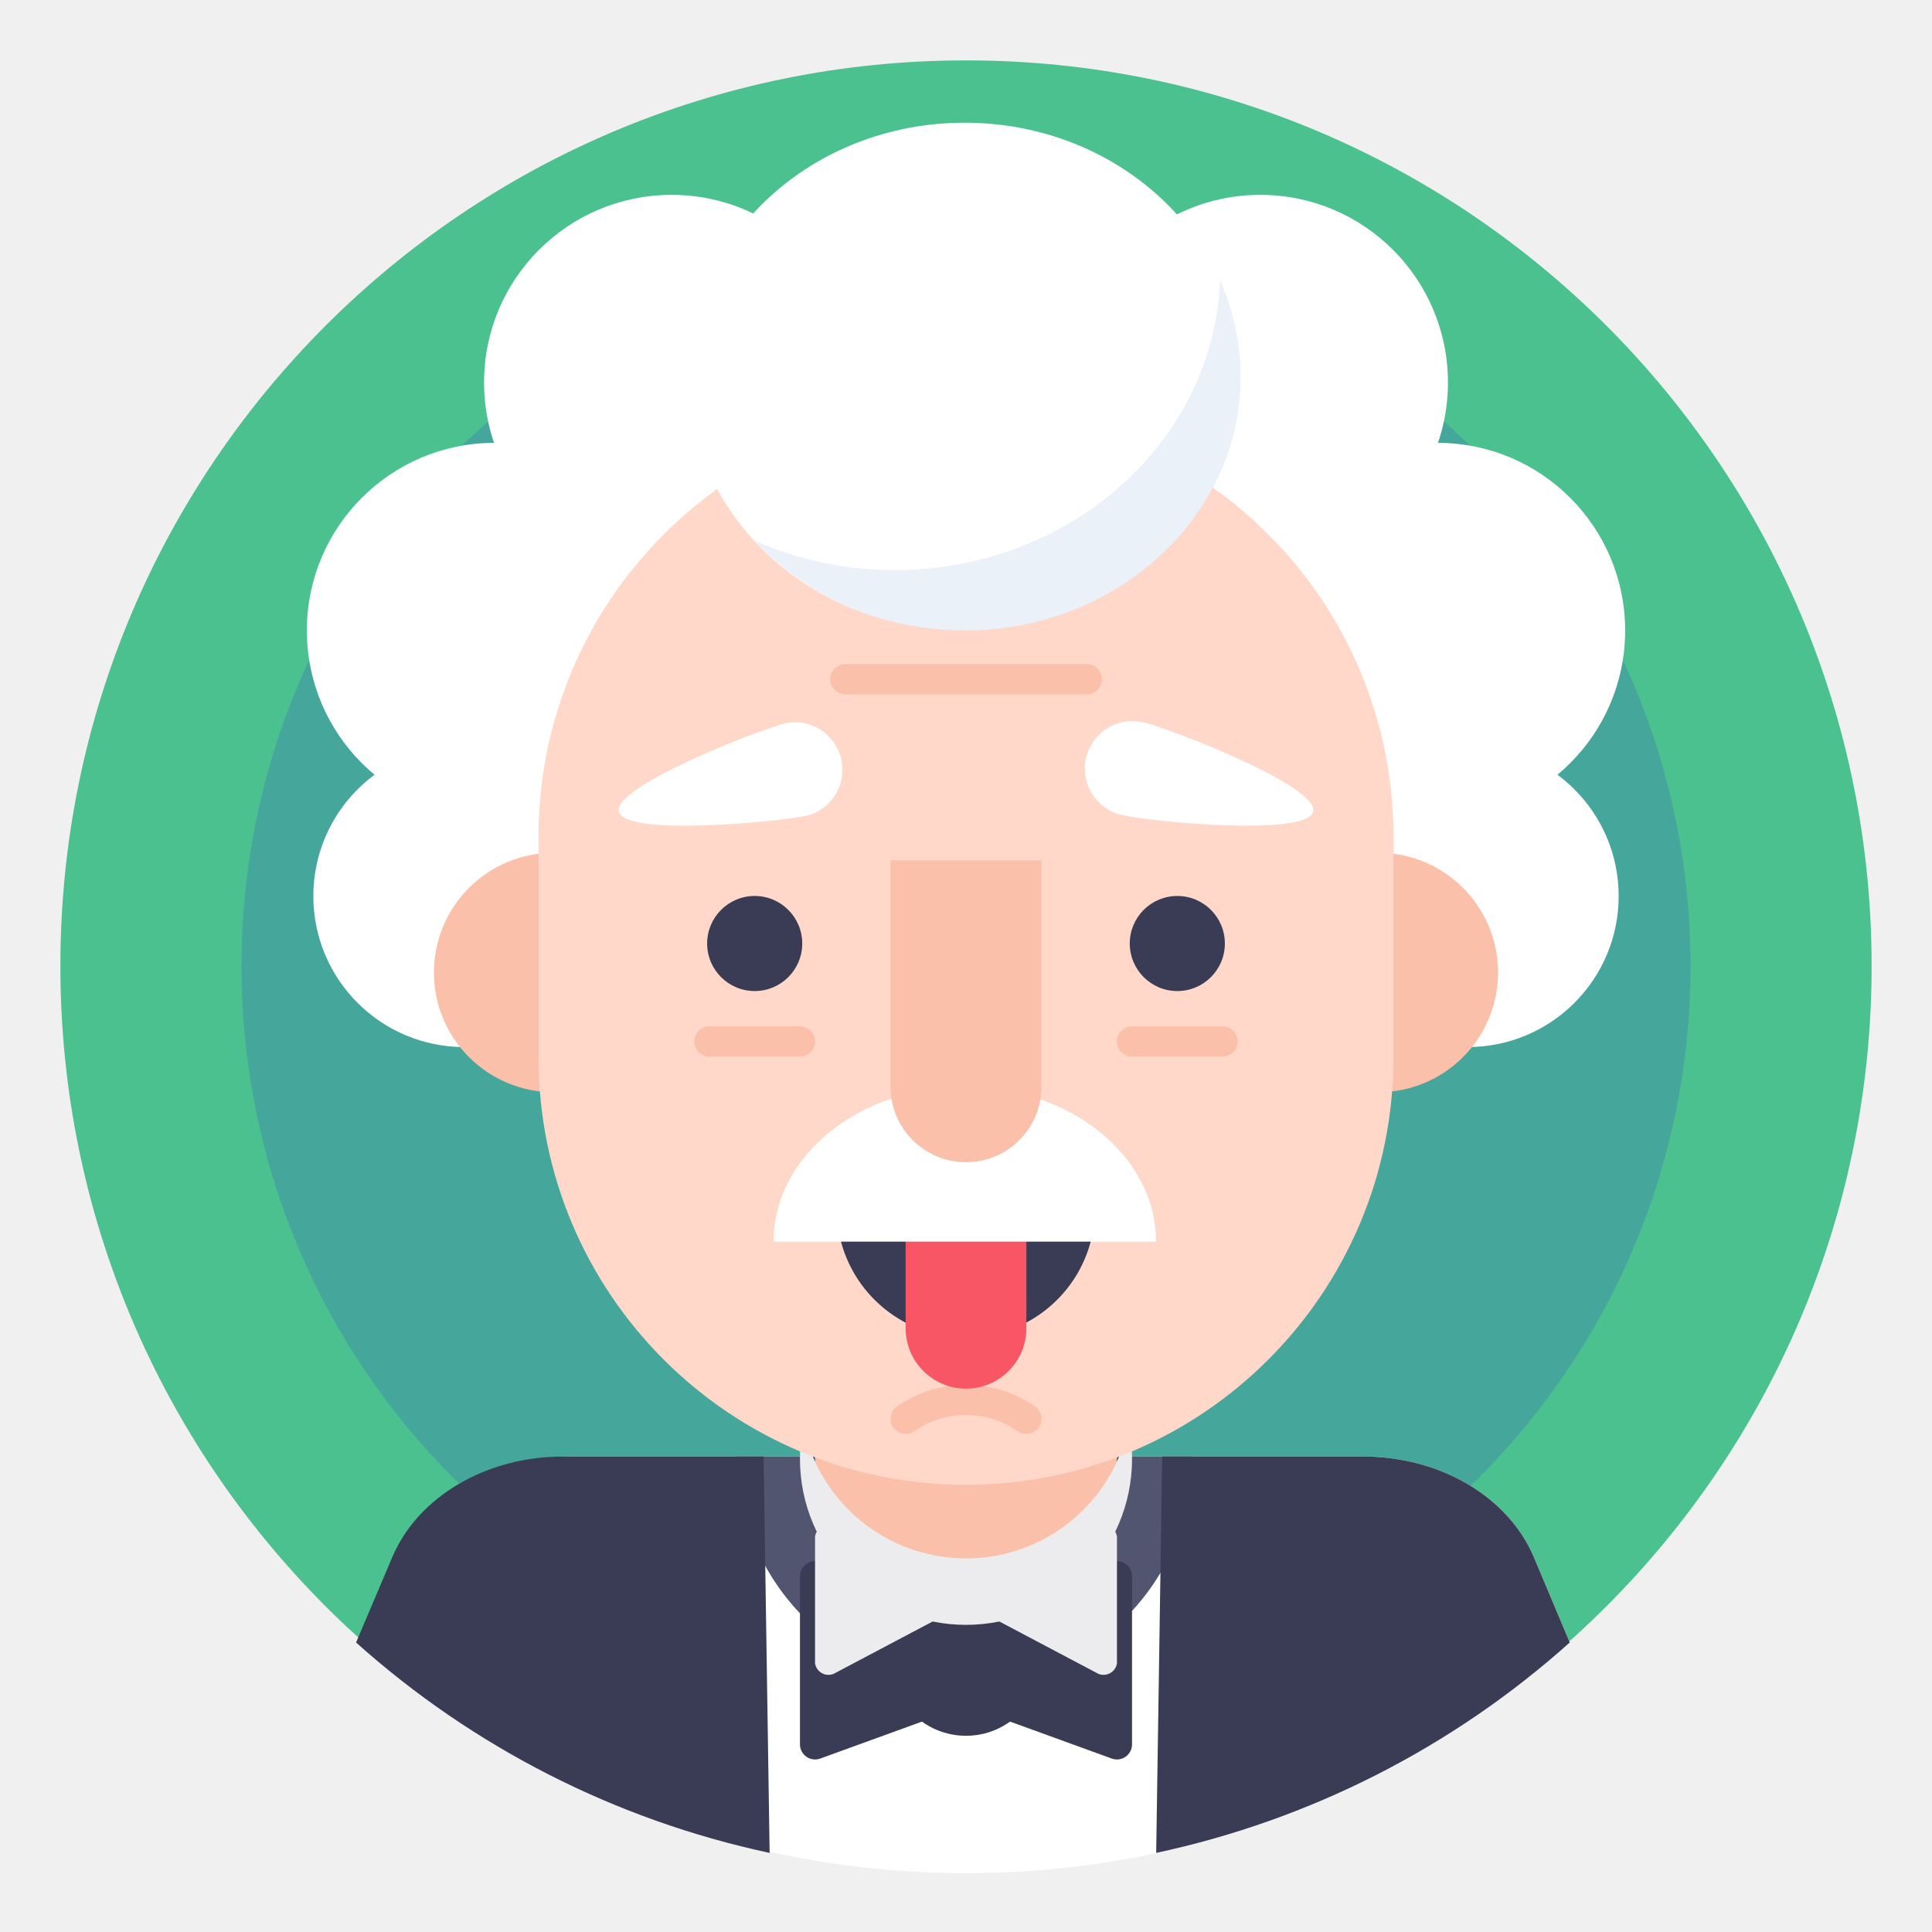
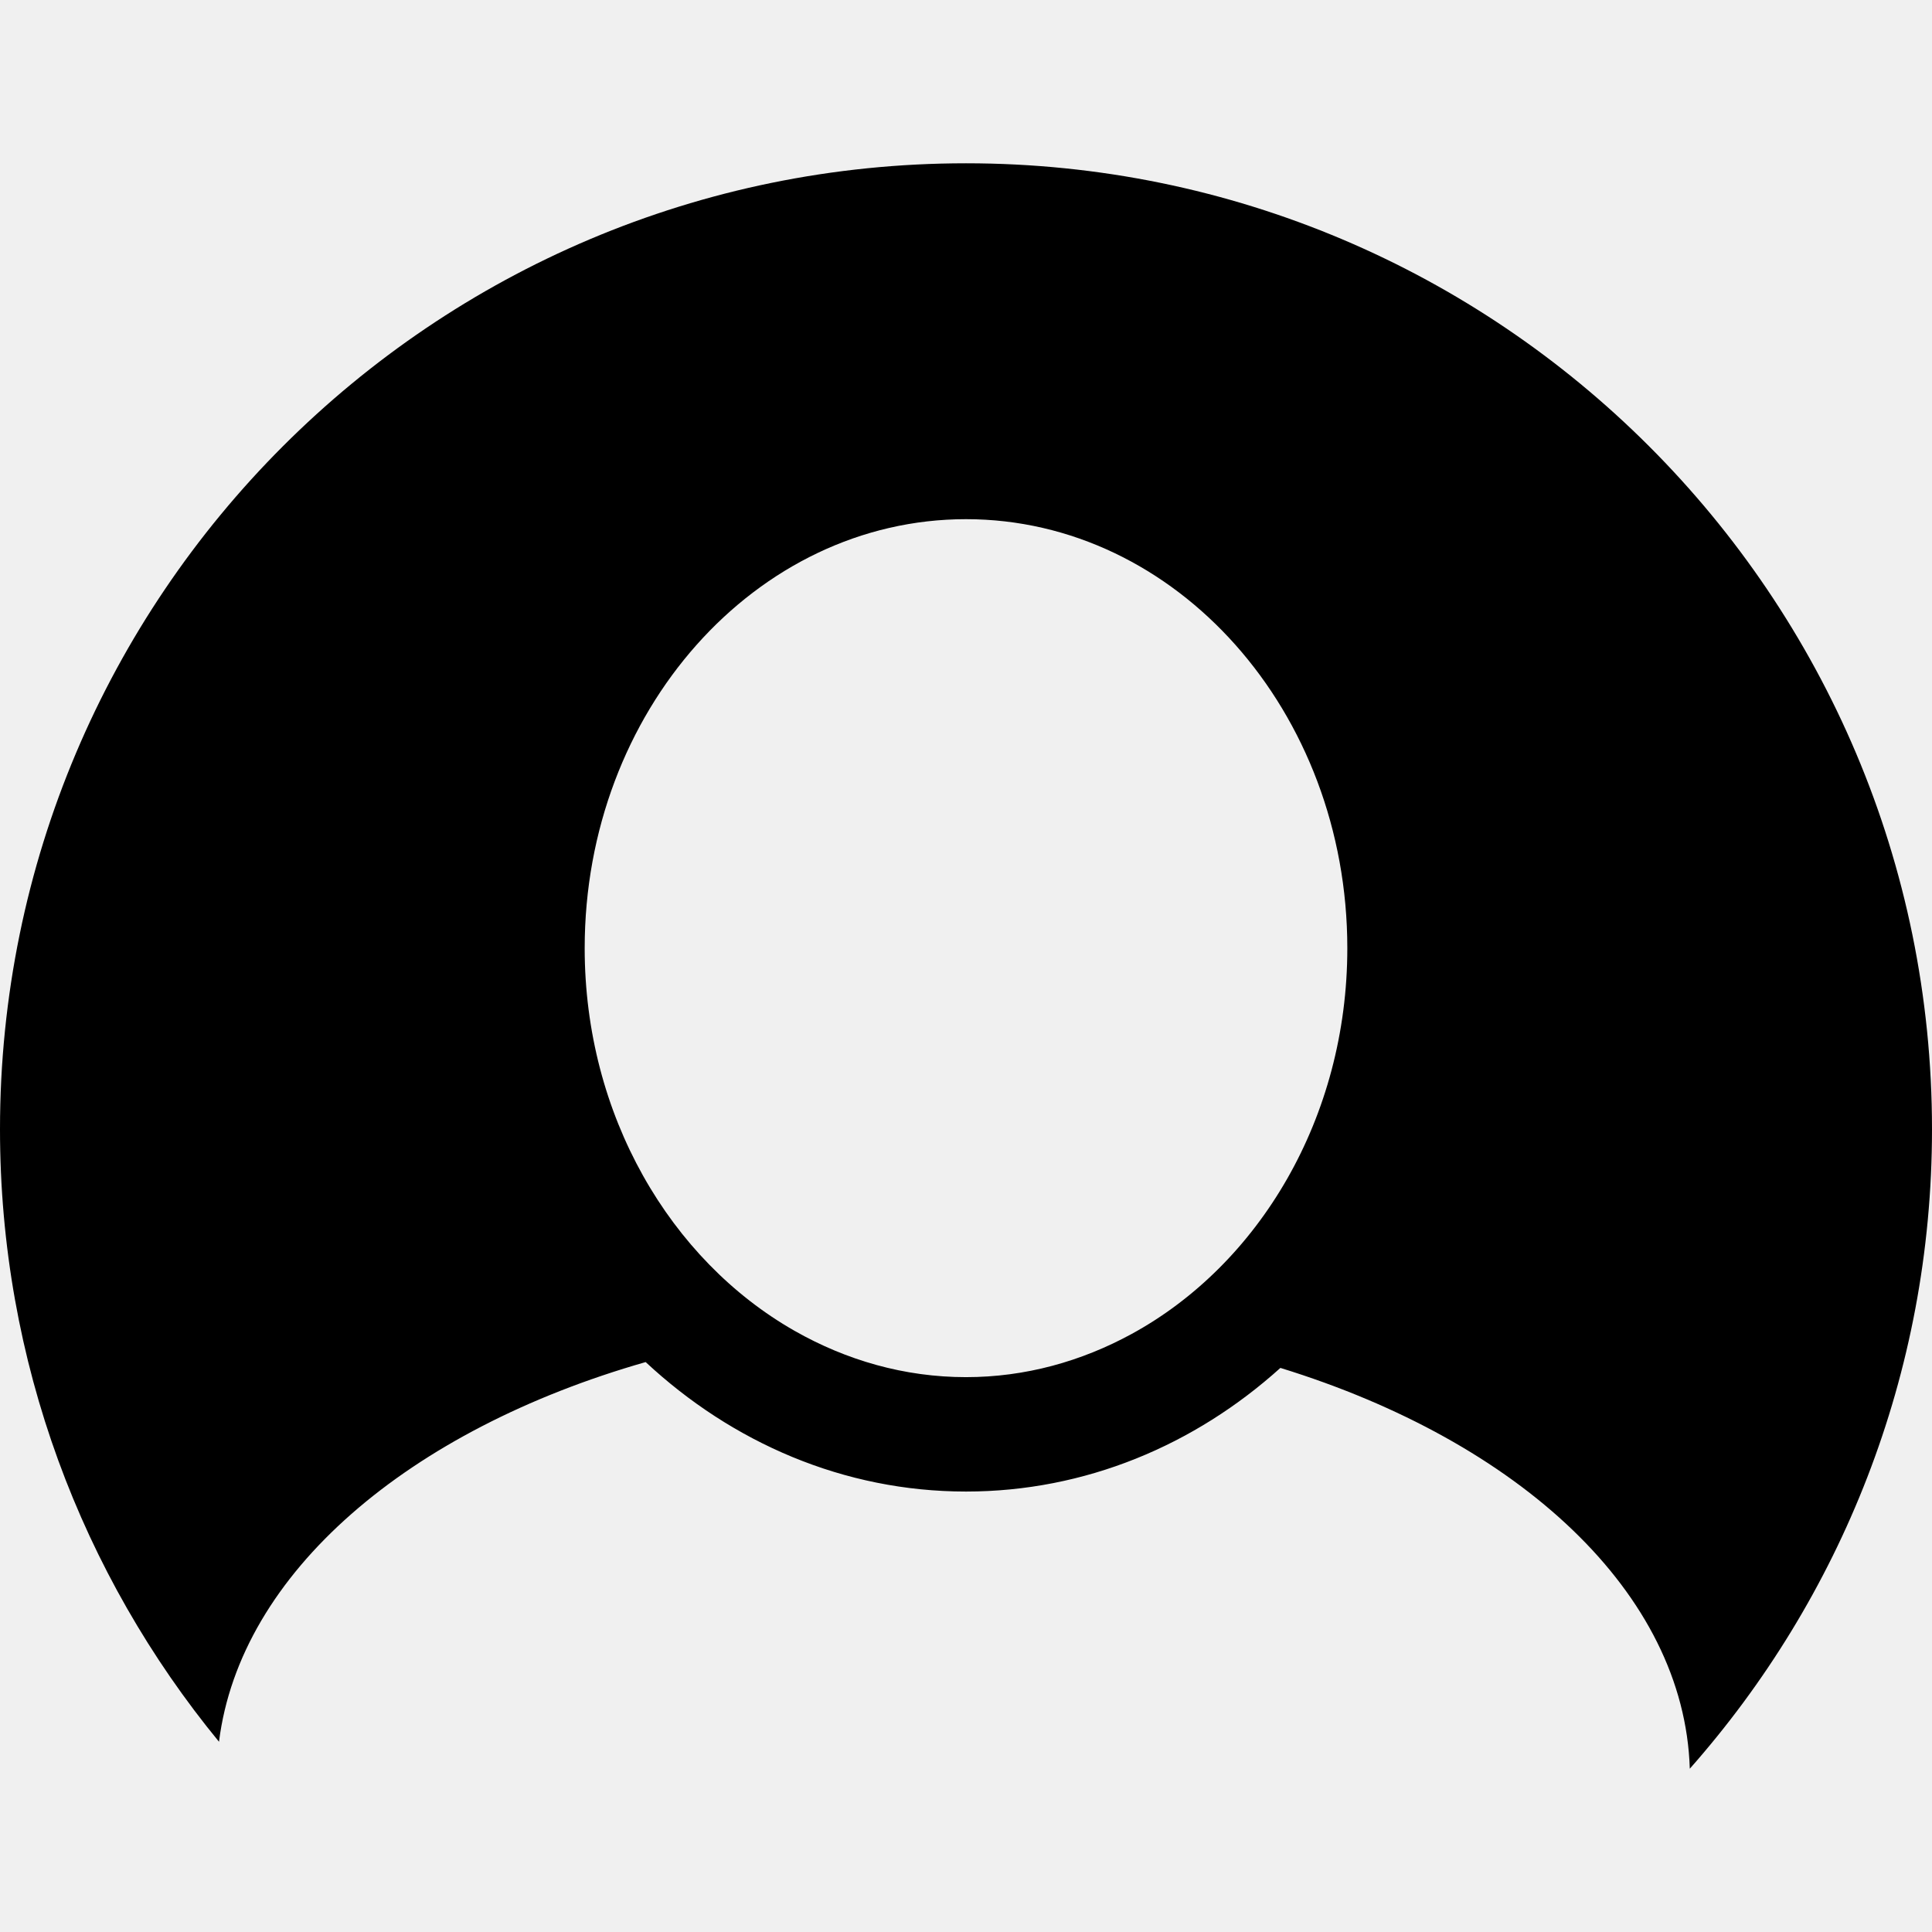
- <svg xmlns="http://www.w3.org/2000/svg" width="800px" height="800px" viewBox="0 0 128 128" data-name="Layer 1" id="Layer_1">
-   <defs>
-     <style>.cls-1{fill:#4bc190;}.cls-12,.cls-2{fill:#356cb6;}.cls-2{opacity:0.3;}.cls-3{fill:#ffffff;}.cls-4{fill:#fbc0aa;}.cls-5{fill:#515570;}.cls-10,.cls-6{fill:none;stroke:#fbc0aa;stroke-linecap:round;stroke-linejoin:round;}.cls-6{stroke-width:20px;}.cls-7,.cls-8{fill:#393c54;}.cls-12,.cls-8{opacity:0.1;}.cls-9{fill:#ffd8c9;}.cls-10{stroke-width:2px;}.cls-11{fill:#f85565;}</style>
-   </defs>
-   <circle class="cls-1" cx="64" cy="64" r="60" />
-   <circle class="cls-2" cx="64" cy="64" r="48" />
-   <circle class="cls-3" cx="30.76" cy="59.37" r="10" />
-   <circle class="cls-3" cx="97.24" cy="59.37" r="10" />
-   <circle class="cls-3" cx="32.76" cy="41.77" r="12.43" />
-   <circle class="cls-3" cx="95.24" cy="41.77" r="12.43" />
-   <circle class="cls-3" cx="44.5" cy="25.34" r="12.43" />
-   <circle class="cls-3" cx="83.5" cy="25.34" r="12.43" />
-   <circle class="cls-4" cx="91.32" cy="64.43" r="7.93" />
-   <path class="cls-3" d="M64,124.1a59.78,59.78,0,0,0,40-15.28l-2.39-5.68c-1.71-4-6.22-6.64-11.29-6.64H37.69c-5.07,0-9.58,2.66-11.29,6.64L24,108.82A59.78,59.78,0,0,0,64,124.1Z" />
-   <path class="cls-5" d="M79,96.5H48.85A15.07,15.07,0,0,0,79,96.5Z" />
-   <line class="cls-6" x1="64" x2="64" y1="84.75" y2="98.5" />
-   <path class="cls-7" d="M64,113l9.66,3.51a1,1,0,0,0,1.34-.94V104.43a1,1,0,0,0-1.34-.94L64,107Z" />
-   <path class="cls-7" d="M64,113l-9.66,3.51a1,1,0,0,1-1.34-.94V104.43a1,1,0,0,1,1.34-.94L64,107Z" />
-   <circle class="cls-7" cx="64" cy="110" r="5" />
-   <path class="cls-3" d="M64,103.25a11,11,0,0,1-10.78-8.8,11.4,11.4,0,0,0-.22,2.2,11,11,0,0,0,22,0,11.4,11.4,0,0,0-.22-2.2A11,11,0,0,1,64,103.25Z" />
-   <path class="cls-8" d="M64,103.25a11,11,0,0,1-10.78-8.8,11.4,11.4,0,0,0-.22,2.2,11,11,0,0,0,22,0,11.4,11.4,0,0,0-.22-2.2A11,11,0,0,1,64,103.25Z" />
-   <path class="cls-3" d="M72.78,101.1,64,105.74l-8.78-4.64a.9.9,0,0,0-1.22.7v8.4a.9.9,0,0,0,1.22.7L64,106.26l8.78,4.64a.9.9,0,0,0,1.22-.7v-8.4A.9.9,0,0,0,72.78,101.1Z" />
-   <path class="cls-8" d="M72.78,101.1,64,105.74l-8.78-4.64a.9.9,0,0,0-1.22.7v8.4a.9.9,0,0,0,1.22.7L64,106.26l8.78,4.64a.9.9,0,0,0,1.22-.7v-8.4A.9.9,0,0,0,72.78,101.1Z" />
-   <circle class="cls-4" cx="36.68" cy="64.43" r="7.93" />
-   <path class="cls-9" d="M64,98.37A28.31,28.31,0,0,1,35.68,70.05V55.43a28.32,28.32,0,1,1,56.64,0V70.05A28.31,28.31,0,0,1,64,98.37Z" />
-   <path class="cls-10" d="M60,94a7,7,0,0,1,8,0" />
-   <path class="cls-7" d="M71.55,80a1,1,0,0,1,.94,1.07,8.56,8.56,0,0,1-17,0A1,1,0,0,1,56.45,80Z" />
-   <path class="cls-11" d="M64,92h0a4,4,0,0,1-4-4V77h8V88A4,4,0,0,1,64,92Z" />
-   <path class="cls-3" d="M51.25,82.26C51.25,76.59,56.93,72,63.92,72s12.67,4.59,12.67,10.26" />
-   <path class="cls-4" d="M64,77h0a5,5,0,0,1-5-5V57H69V72A5,5,0,0,1,64,77Z" />
-   <circle class="cls-7" cx="50" cy="62.51" r="3.15" />
-   <line class="cls-10" x1="56" x2="72" y1="45" y2="45" />
-   <ellipse class="cls-3" cx="63.91" cy="24.95" rx="18.28" ry="16.82" />
-   <path class="cls-12" d="M80.83,18.58c-.41,10.66-9.9,19.19-21.58,19.19A23.05,23.05,0,0,1,50,35.83a18.9,18.9,0,0,0,13.93,5.94C74,41.77,82.19,34.24,82.19,25A15.72,15.72,0,0,0,80.83,18.58Z" />
-   <circle class="cls-7" cx="78" cy="62.51" r="3.15" />
-   <path class="cls-3" d="M87,53.77c-.4,1.69-10.86.65-12.55.25a3.15,3.15,0,1,1,1.46-6.12C77.58,48.3,87.38,52.08,87,53.77Z" />
-   <path class="cls-3" d="M41,53.77c.4,1.69,10.86.65,12.55.25a3.15,3.15,0,0,0-1.46-6.12C50.42,48.3,40.62,52.08,41,53.77Z" />
-   <line class="cls-10" x1="75" x2="81" y1="69" y2="69" />
-   <line class="cls-10" x1="47" x2="53" y1="69" y2="69" />
-   <path class="cls-7" d="M104,108.82l-2.39-5.68c-1.71-4-6.22-6.64-11.29-6.64H77l-.4,26.26A59.82,59.82,0,0,0,104,108.82Z" />
-   <path class="cls-7" d="M23.59,108.82,26,103.14c1.71-4,6.23-6.64,11.29-6.64H50.59l.4,26.26A59.82,59.82,0,0,1,23.59,108.82Z" />
+ <svg xmlns="http://www.w3.org/2000/svg" fill="#000000" version="1.1" id="Capa_1" width="800px" height="800px" viewBox="0 0 311.541 311.541" xml:space="preserve">
+   <g>
+     <g>
+       <path d="M155.771,26.331C69.74,26.331,0,96.071,0,182.102c0,37.488,13.25,71.883,35.314,98.761    c3.404-27.256,30.627-50.308,68.8-61.225c13.946,12.994,31.96,20.878,51.656,20.878c19.233,0,36.894-7.487,50.698-19.936    c38.503,11.871,65.141,36.27,66.017,64.63c24.284-27.472,39.056-63.555,39.056-103.108    C311.541,96.071,241.801,26.331,155.771,26.331z M155.771,222.069c-9.944,0-19.314-2.732-27.634-7.464    c-20.05-11.409-33.855-34.756-33.855-61.711c0-38.143,27.583-69.176,61.489-69.176c33.909,0,61.489,31.033,61.489,69.176    c0,27.369-14.237,51.004-34.786,62.215C174.379,219.523,165.346,222.069,155.771,222.069z" />
+     </g>
+   </g>
</svg>
